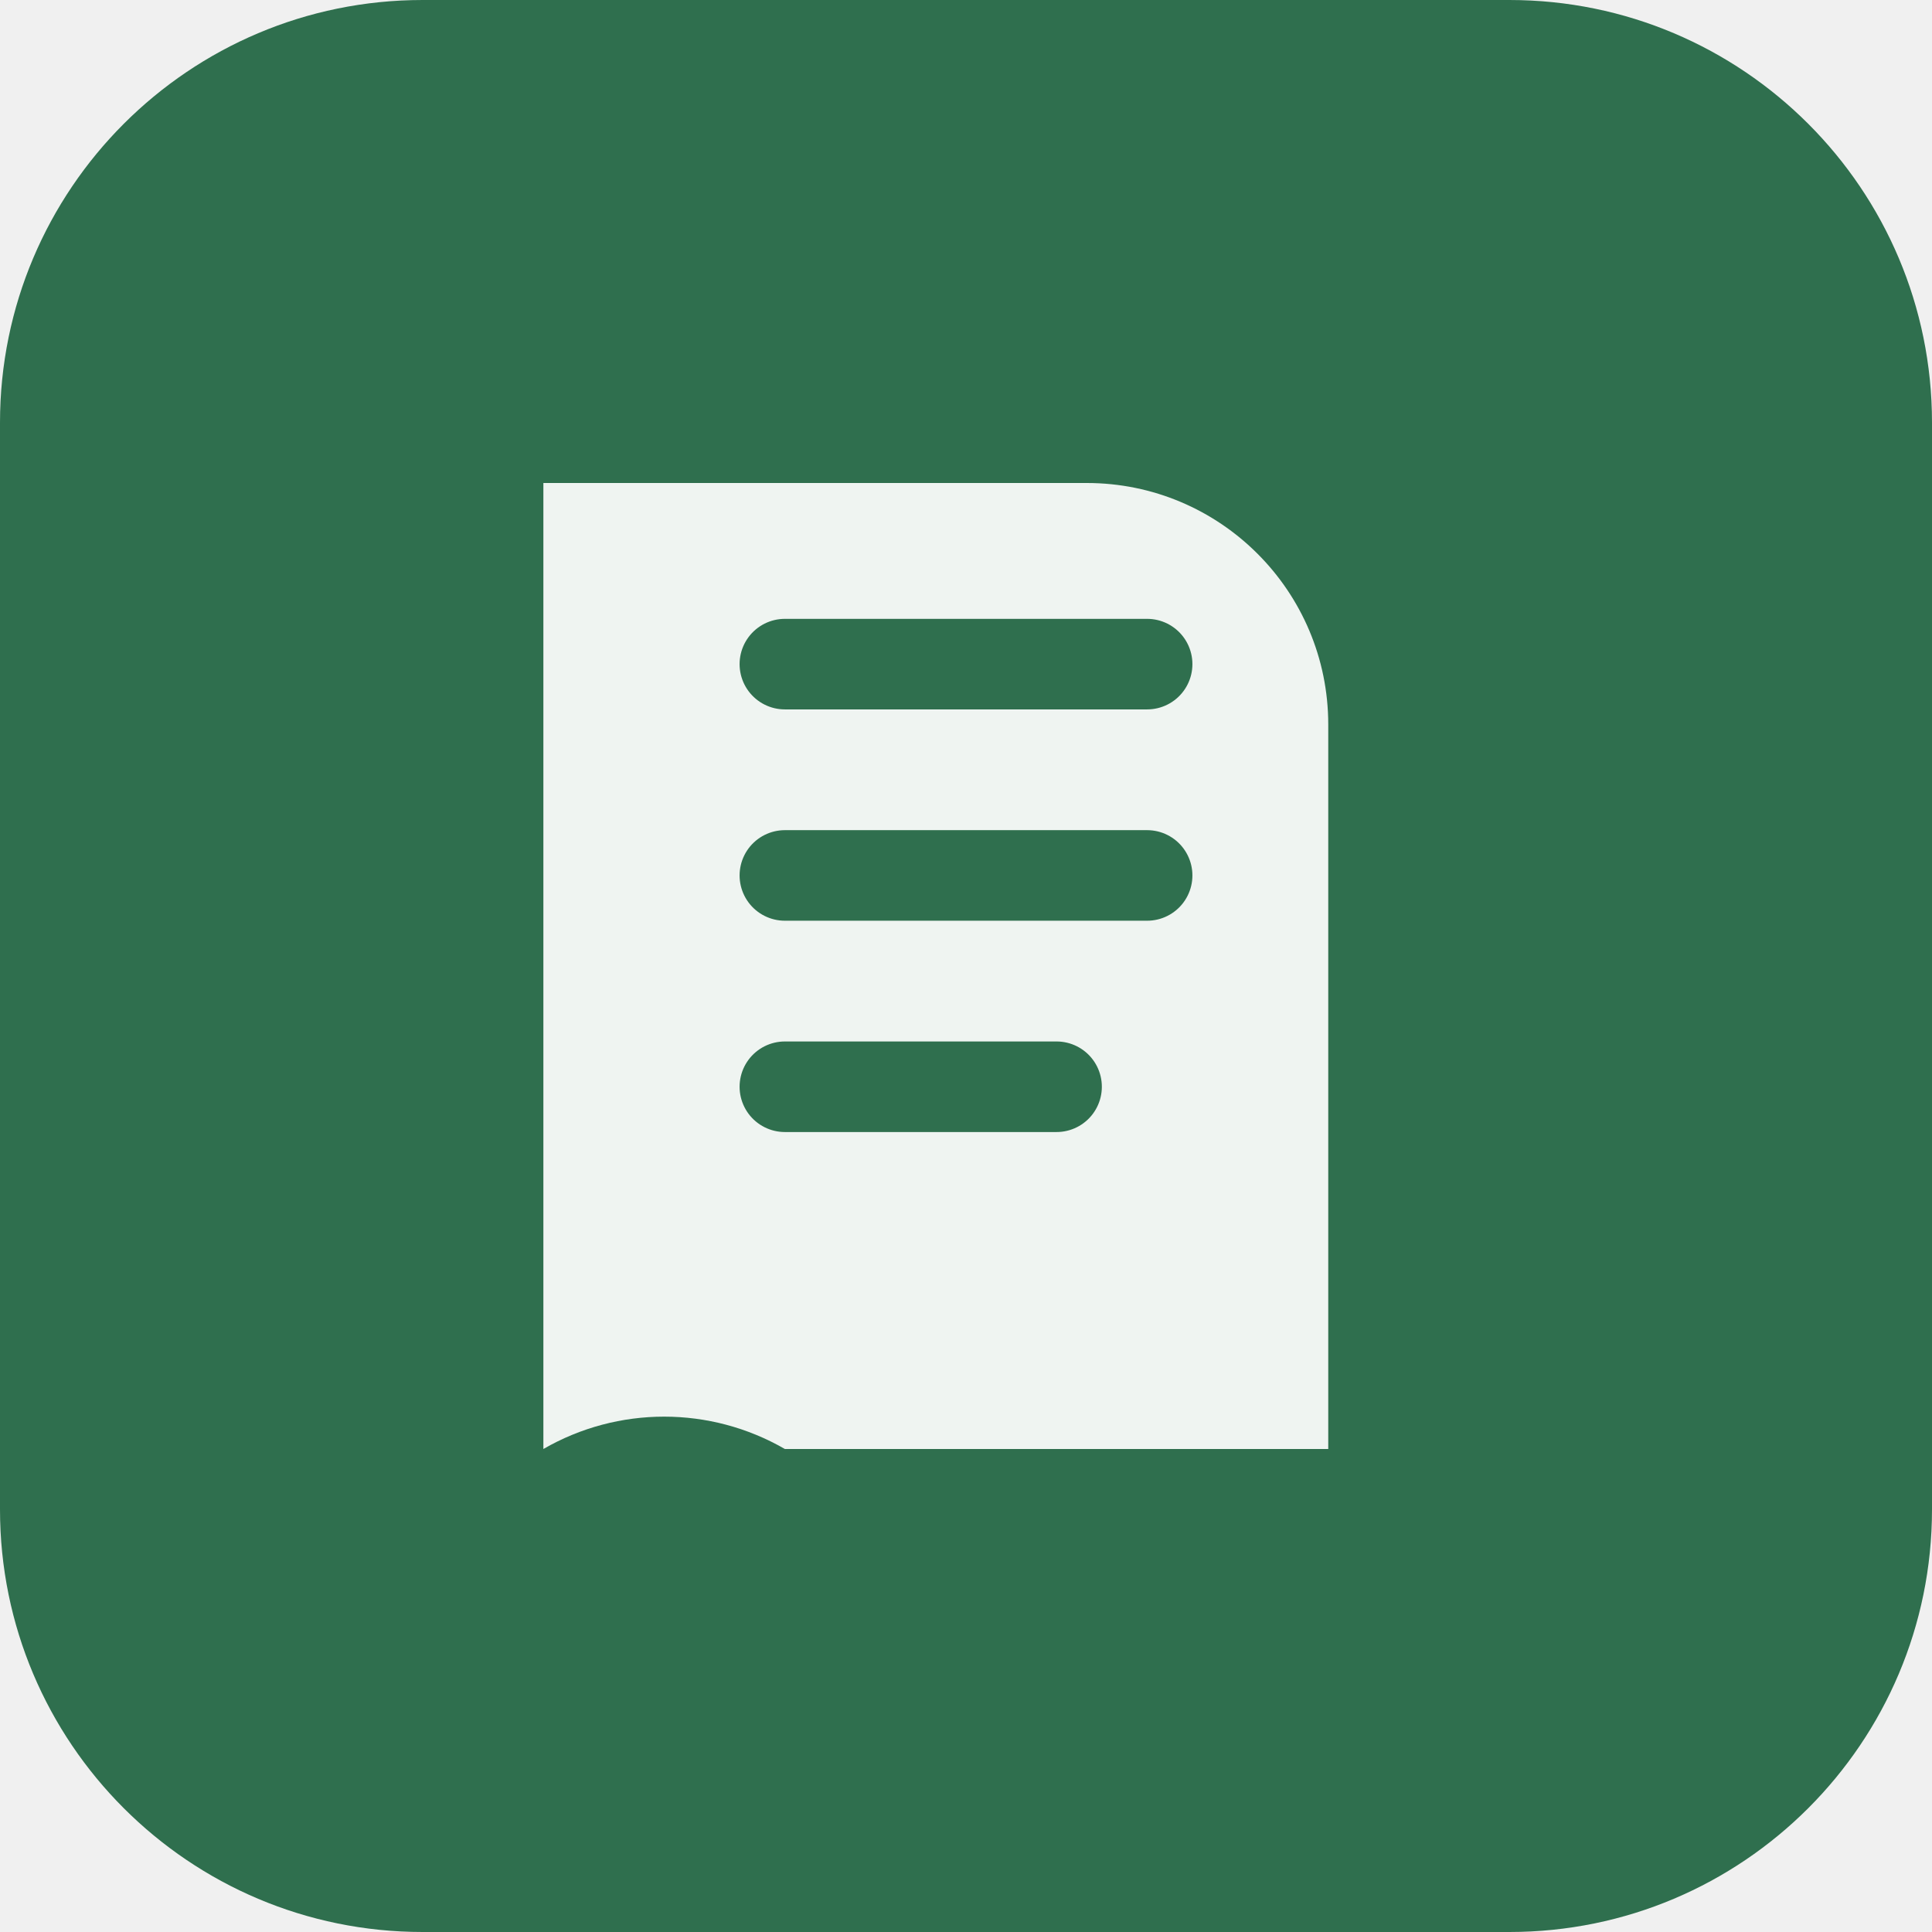
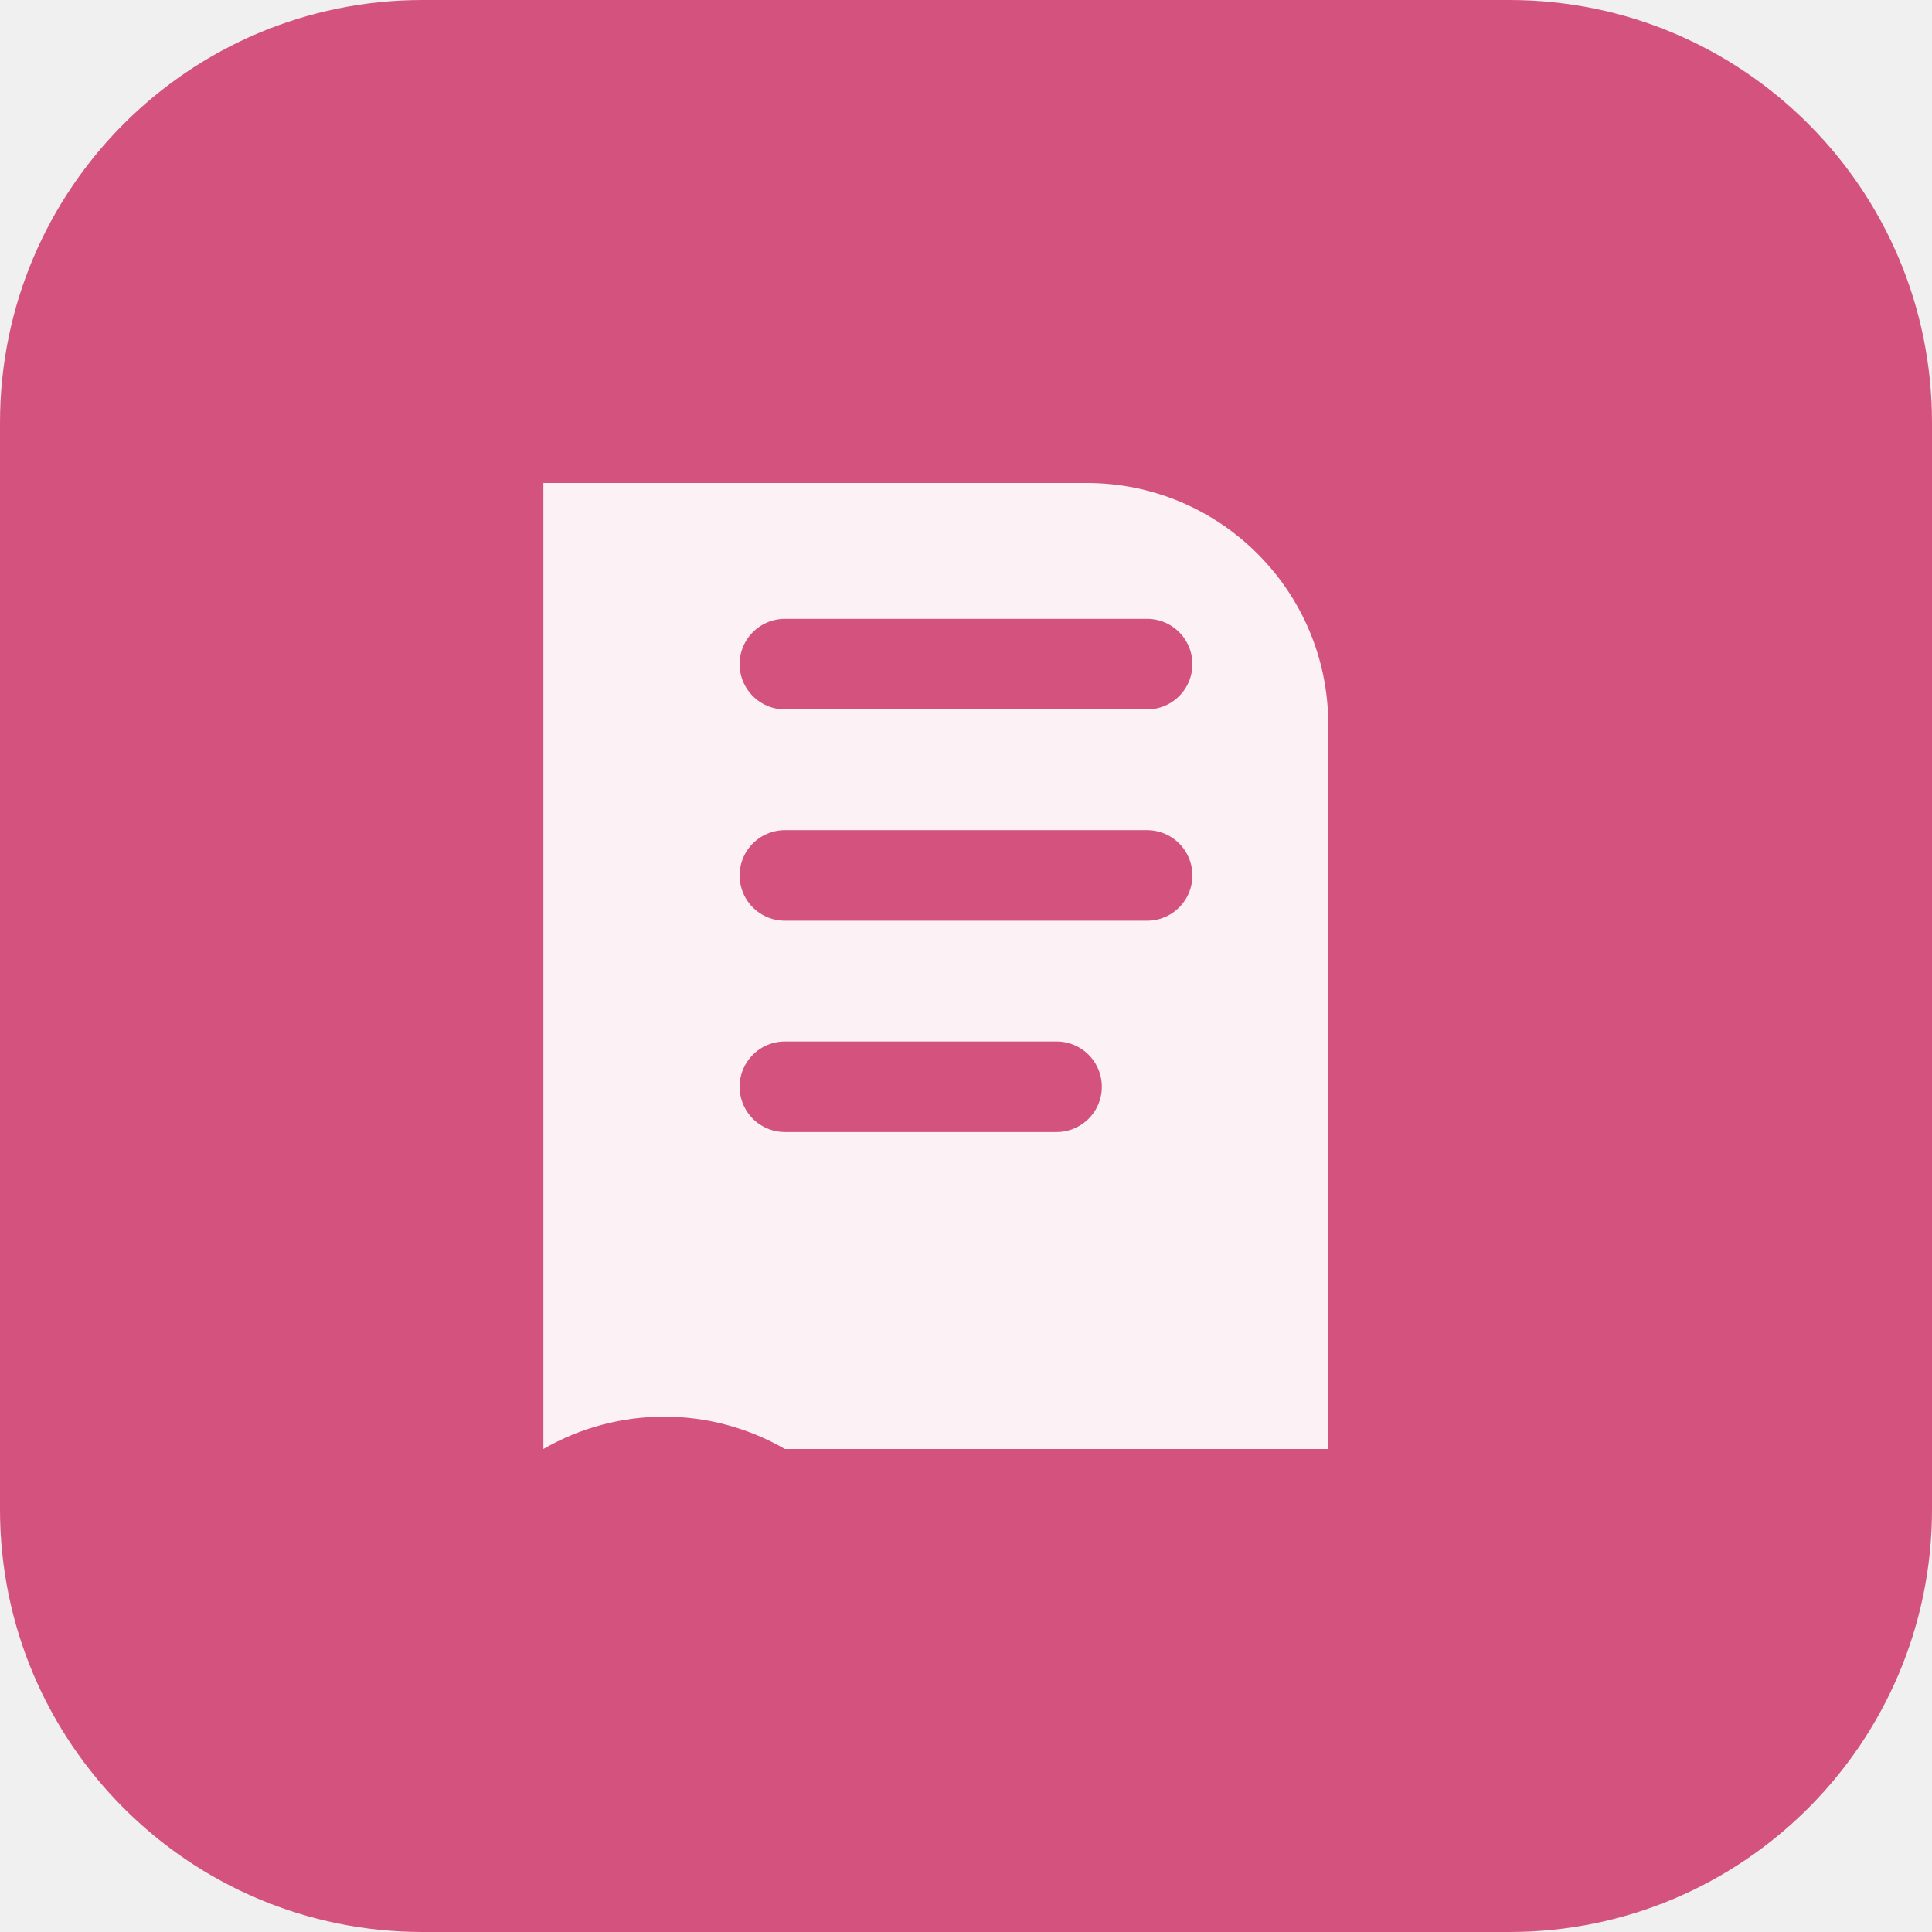
<svg xmlns="http://www.w3.org/2000/svg" viewBox="0 0 64 64">
-   <rect width="64" height="64" rx="14" fill="#2f6f4e" />
+   <rect width="64" height="64" rx="14" fill="#D4537E" />
  <path d="M18 16h18a8 8 0 0 1 8 8v24H26a8 8 0 0 0-8 0V16Z" fill="#fff" opacity=".92" />
-   <path d="M26 22h12M26 29h12M26 36h9" stroke="#2f6f4e" stroke-width="3" stroke-linecap="round" />
+   <path d="M26 22h12M26 29h12M26 36h9" stroke="#D4537E" stroke-width="3" stroke-linecap="round" />
</svg>
